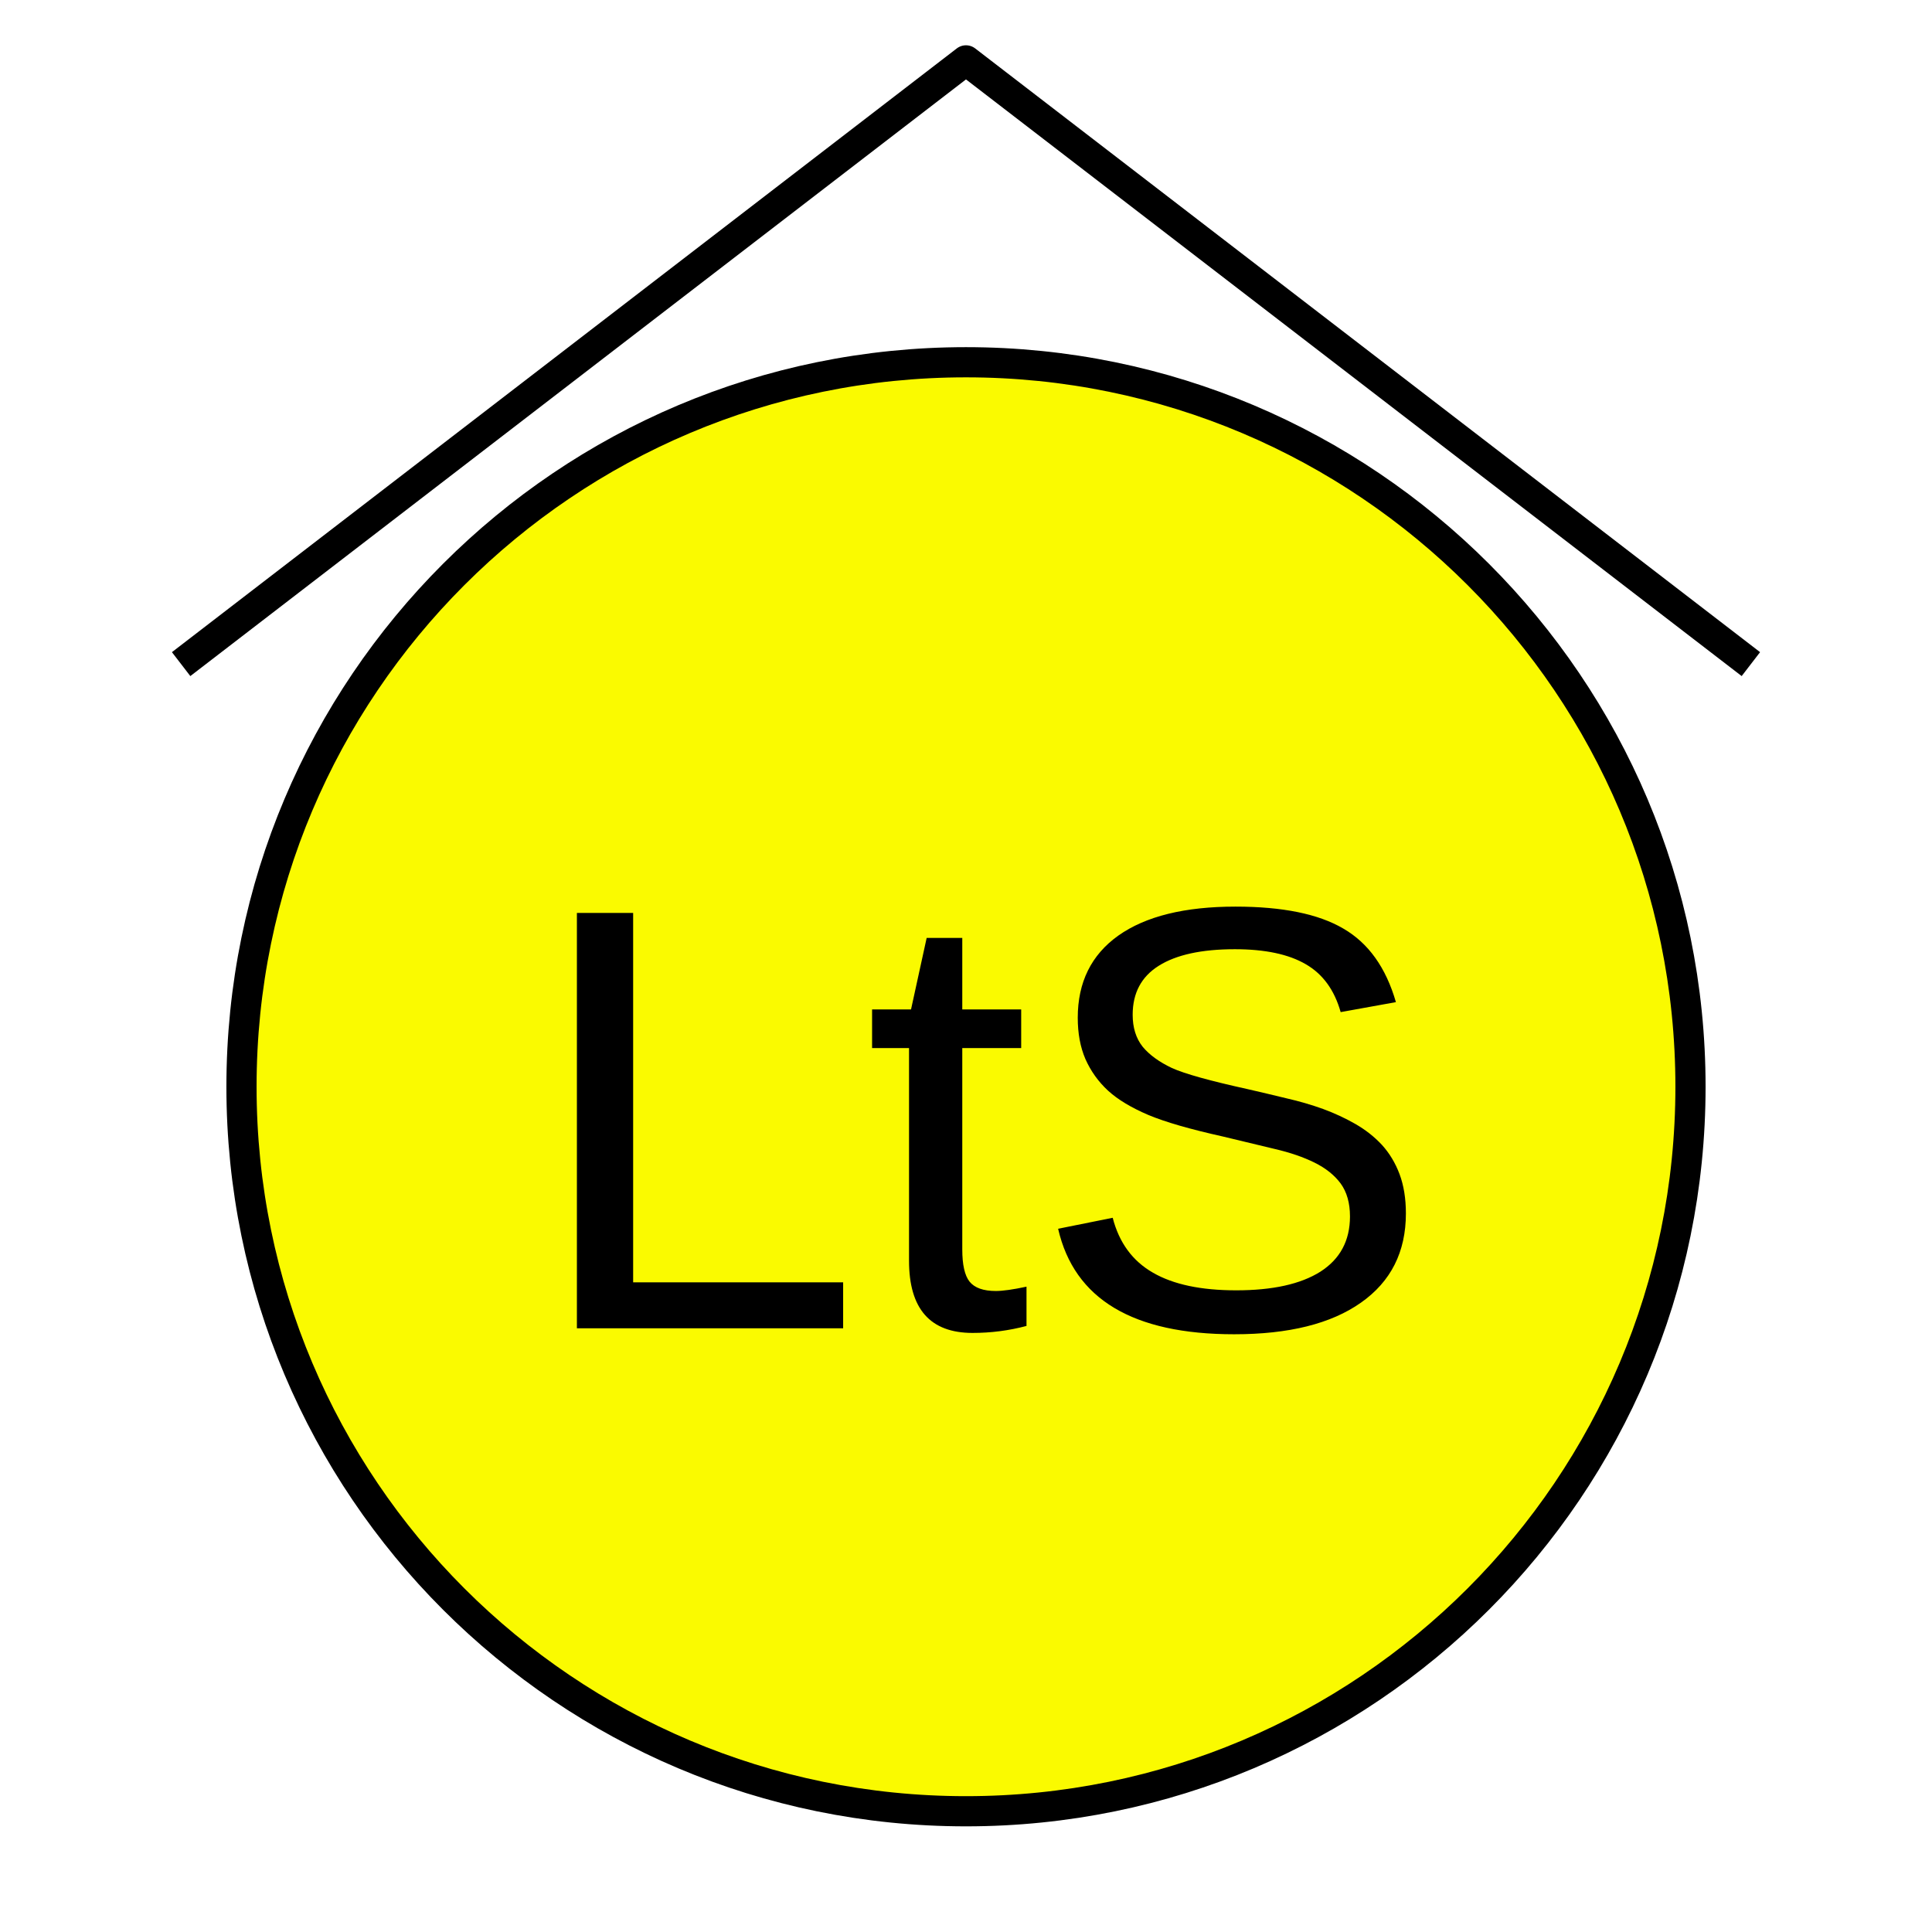
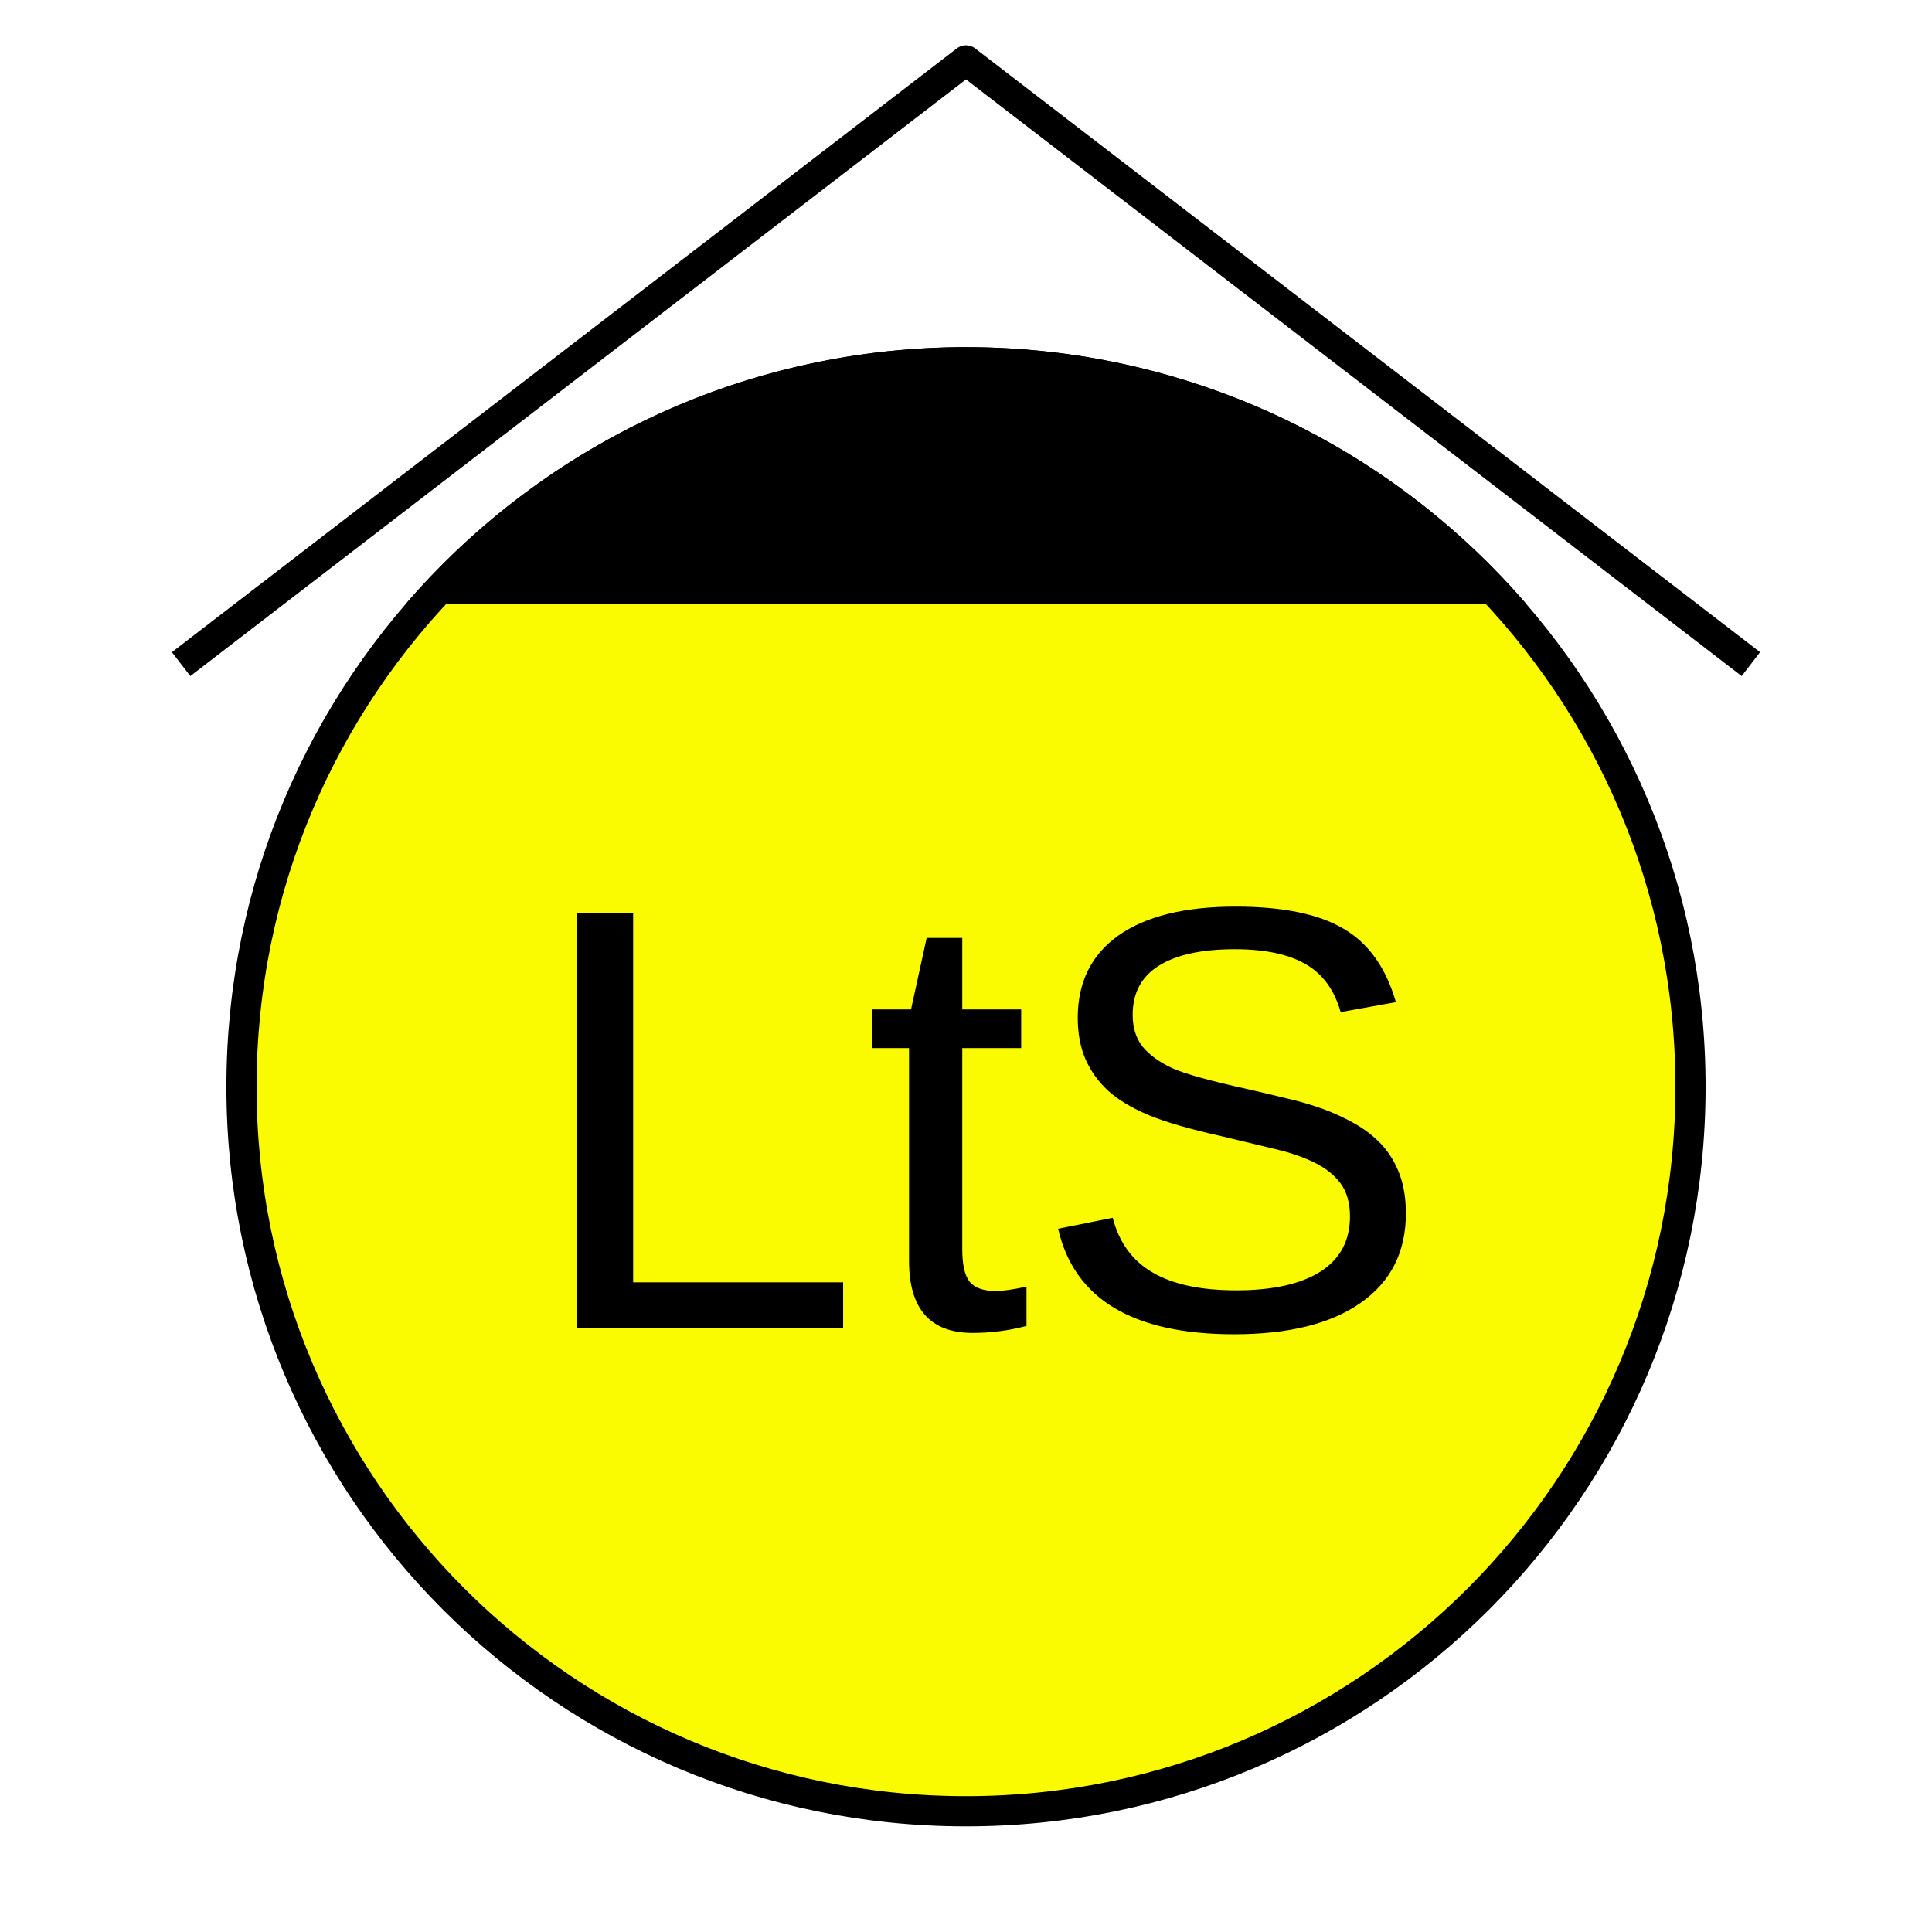
<svg xmlns="http://www.w3.org/2000/svg" viewBox="0 0 90.709 90.709" width="64" height="64" role="img" aria-labelledby="ez-title ez-desc">
  <circle cx="45.354" cy="51.024" r="34.016" fill="#fafa00" stroke="#000000" stroke-width="1.417" stroke-linecap="butt" stroke-linejoin="round" />
+   <path d="M 6.724 10 H 25.277 C 22.95 7.302 19.564 5.75 16 5.75 C 12.436 5.75 9.05 7.302 6.724 10 Z" fill="#000000" stroke="none" transform="scale(2.8346)" />
  <polyline points="8.504,31.181 45.354,2.835 82.205,31.181" fill="none" stroke="#000000" stroke-width="1.417" stroke-linecap="butt" stroke-linejoin="round" />
  <text x="46.029" y="62.362" text-anchor="middle" dominant-baseline="alphabetic" font-family="Arimo" font-size="28.346" fill="#000000">LtS</text>
</svg>
